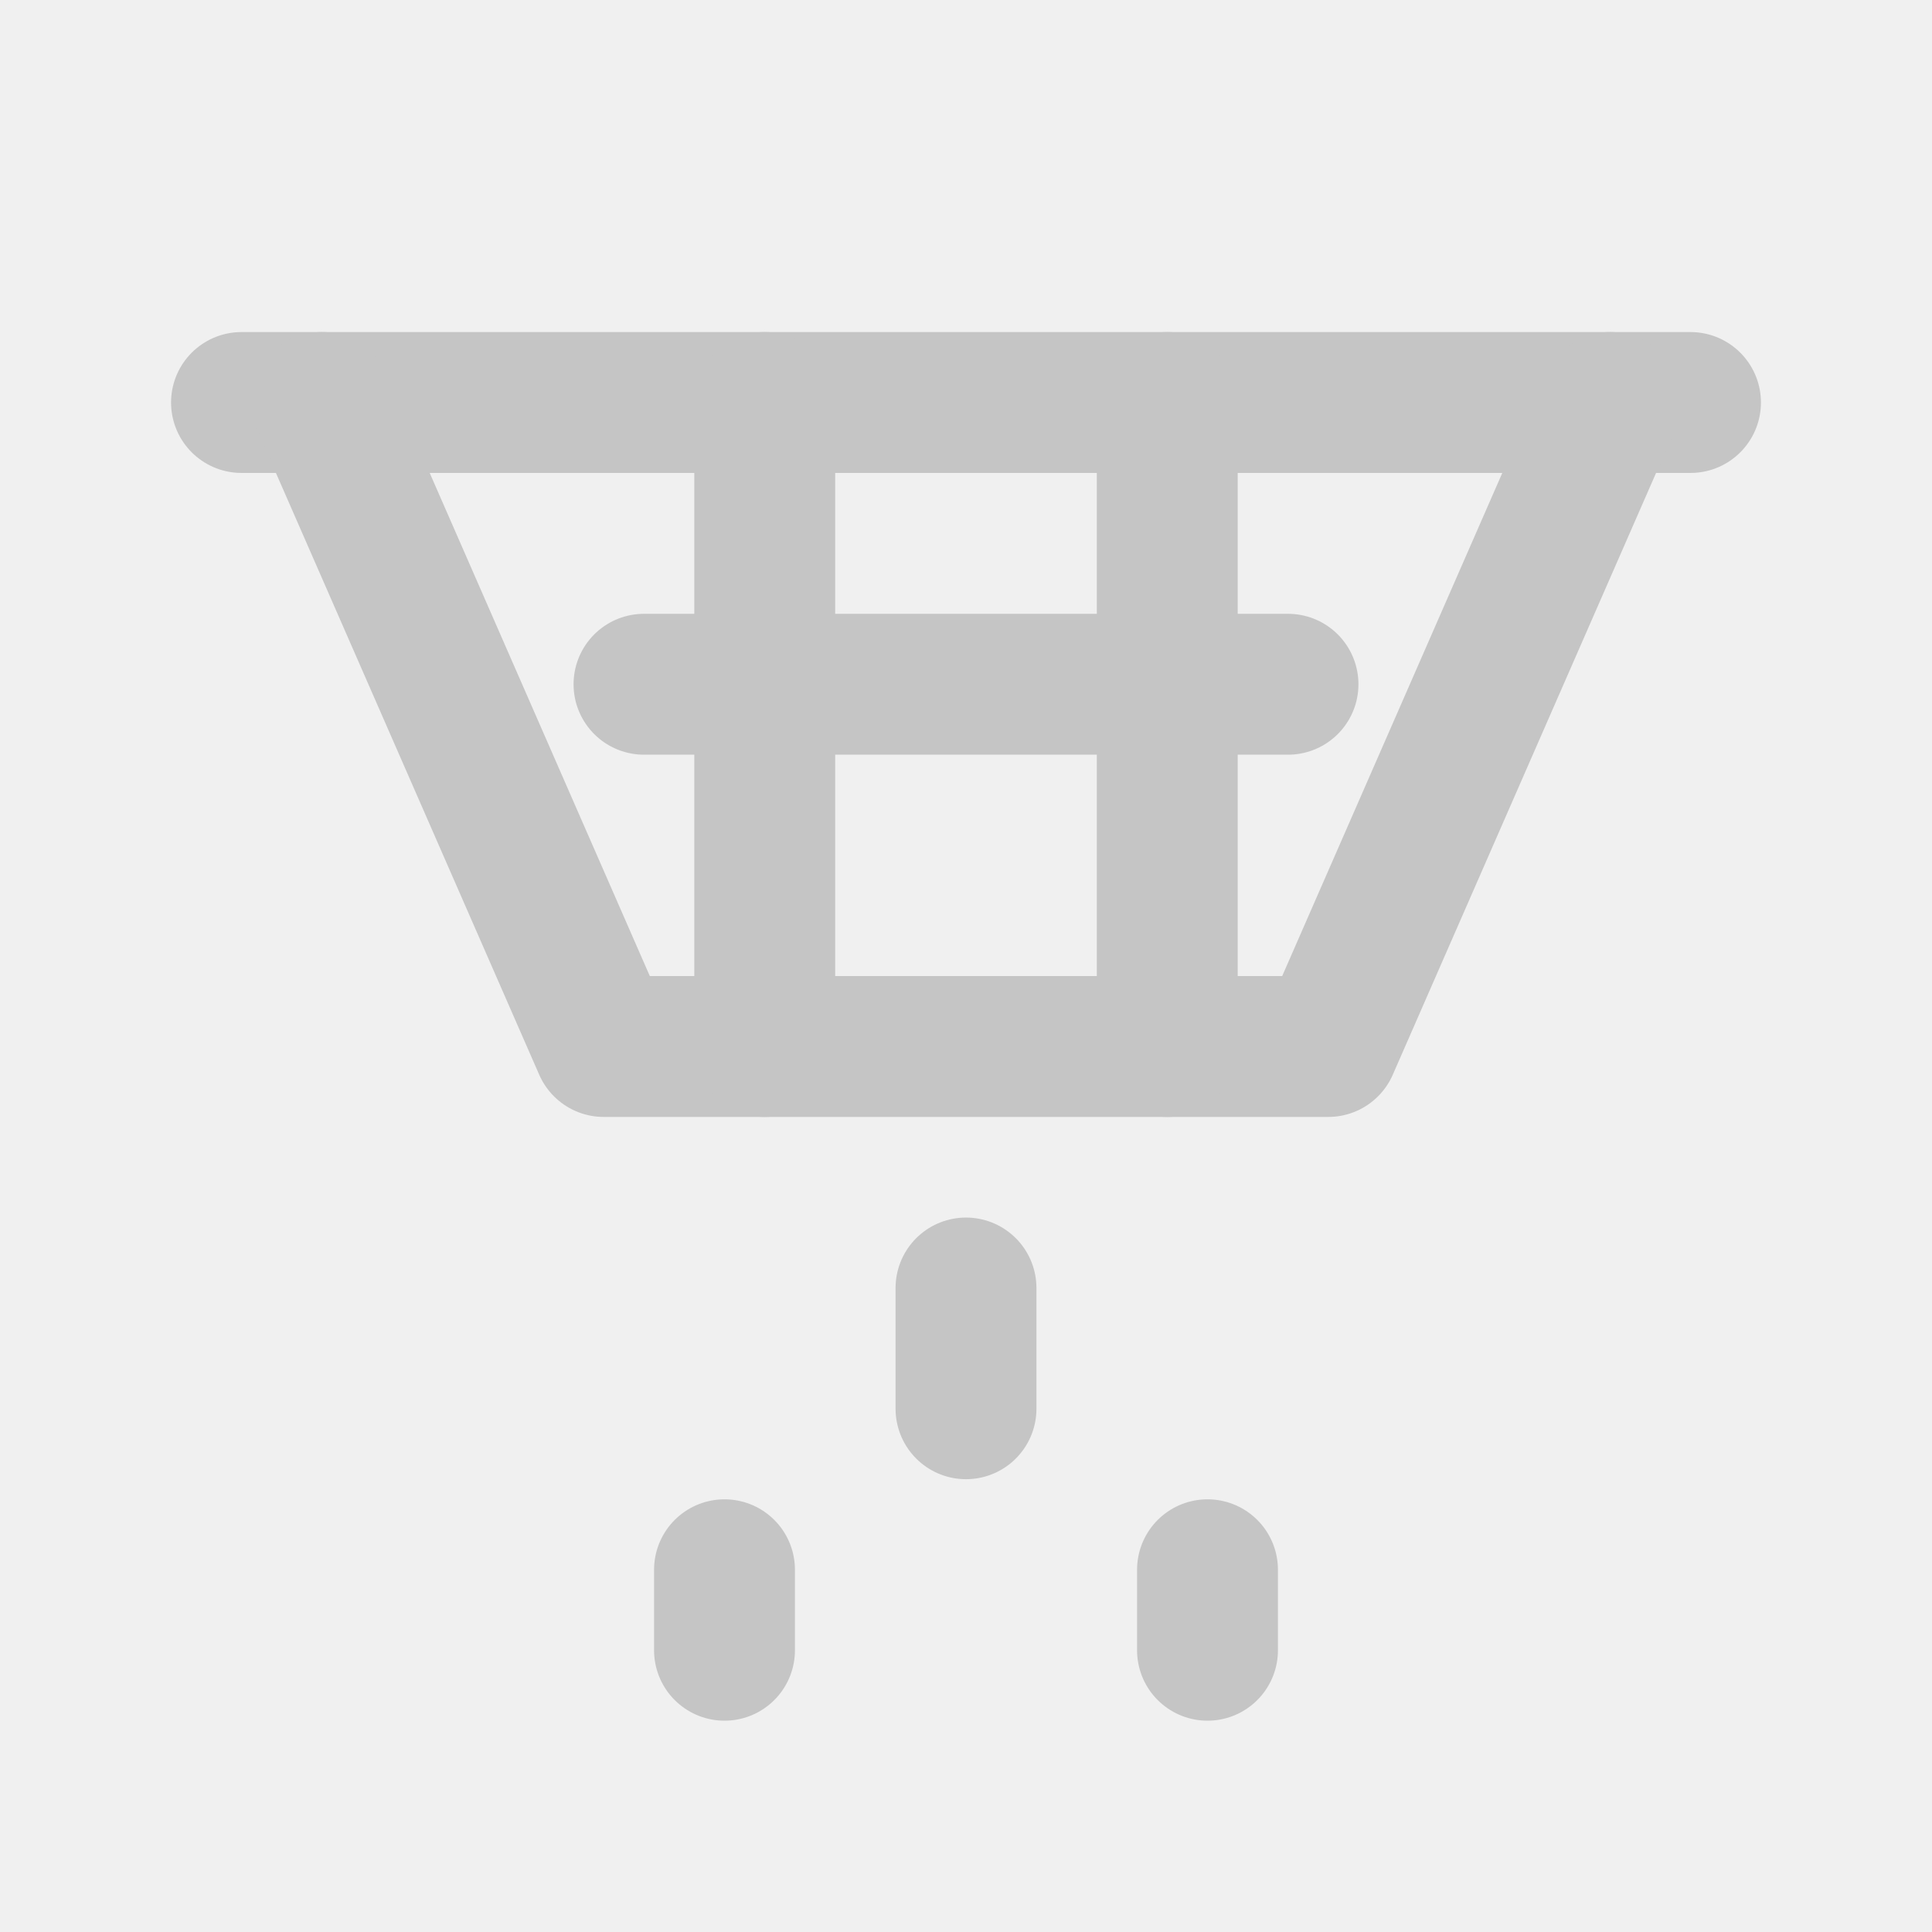
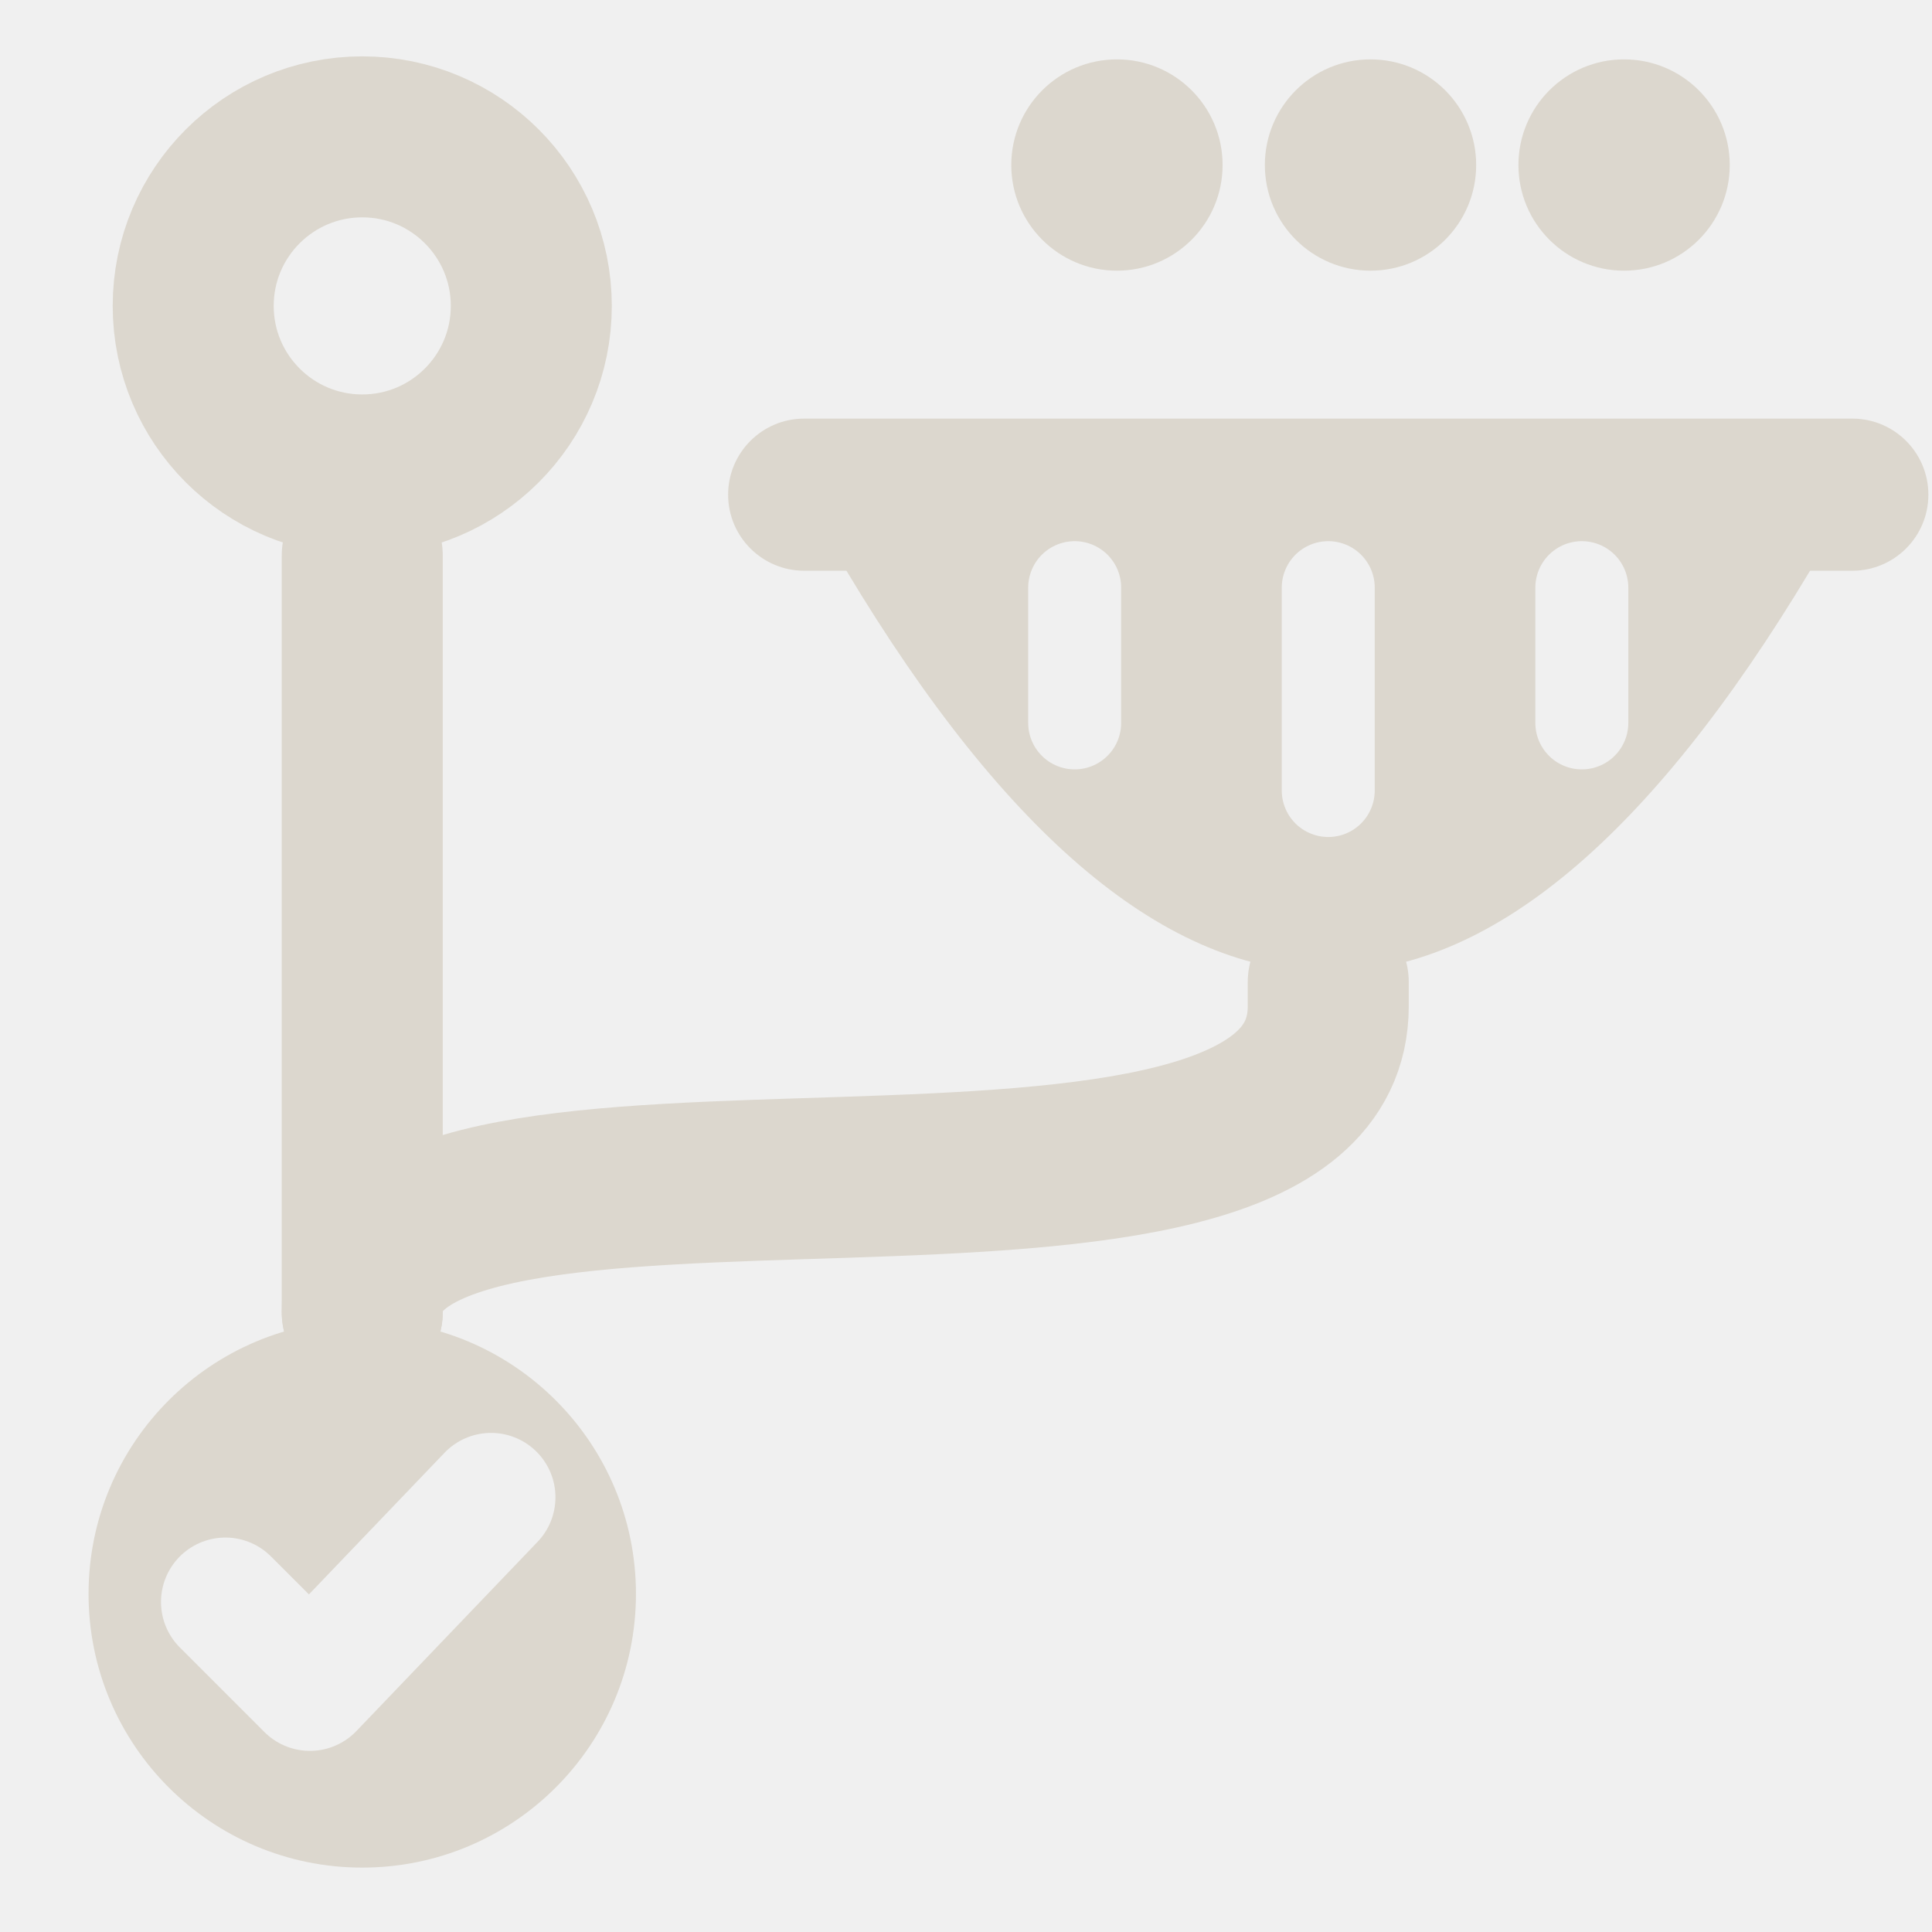
- <svg xmlns="http://www.w3.org/2000/svg" width="16" height="16" viewBox="0 0 24 24" fill="none" stroke="#C5C5C5" stroke-width="1.75" stroke-linecap="round" stroke-linejoin="round">
-   <path d="M3 5h18" />
-   <path d="M4 5l3.5 8h9L20 5" />
-   <path d="M8 8.5h8" />
-   <path d="M9.5 5v8" />
-   <path d="M14.5 5v8" />
-   <path d="M12 16v1.5" />
-   <path d="M9 19.5v1" />
-   <path d="M15 19.5v1" />
+ <svg xmlns="http://www.w3.org/2000/svg" width="16" height="16" viewBox="0 0 24 24">
+   <g transform="translate(16.5 5.2) scale(1.05) translate(-16.5 -5.2)">
+     <mask id="sm">
+       <rect width="24" height="24" fill="#fff" />
+       <path d="M13.5 7.2v1.6M16.5 7.2v2.4M19.5 7.2v1.6" stroke="#000" stroke-width="1.1" stroke-linecap="round" stroke-linejoin="round" fill="none" />
+     </mask>
+     <path d="M10.3 5.2h12.4a.9.9 0 0 1 0 1.8h-.5Q16.5 16.5 10.8 7h-.5a.9.9 0 0 1 0-1.8z" fill="#dcd7ce" mask="url(#sm)" />
+     <circle cx="14" cy="2.2" r="1.25" fill="#dcd7ce" />
+     <circle cx="17" cy="2.2" r="1.25" fill="#dcd7ce" />
+     <circle cx="20" cy="2.2" r="1.25" fill="#dcd7ce" />
+   </g>
+   <path d="M4.5 6.9v9.4" stroke="#dcd7ce" stroke-width="2" stroke-linecap="round" stroke-linejoin="round" fill="none" />
+   <path d="M16.5 12.2v.3C16.5 16.2 4.5 13.2 4.5 16.3" stroke="#dcd7ce" stroke-width="2" stroke-linecap="round" stroke-linejoin="round" fill="none" />
+   <circle cx="4.5" cy="3.8" r="2.1" fill="none" stroke="#dcd7ce" stroke-width="2" />
+   <mask id="cm">
+     <rect width="24" height="24" fill="#fff" />
+     <path d="M2.8 19.9l1.05 1.05 2.25-2.35" stroke="#000" stroke-width="1.6" stroke-linecap="round" stroke-linejoin="round" fill="none" />
+   </mask>
+   <circle cx="4.5" cy="19.8" r="3.4" fill="#dcd7ce" mask="url(#cm)" />
</svg>
